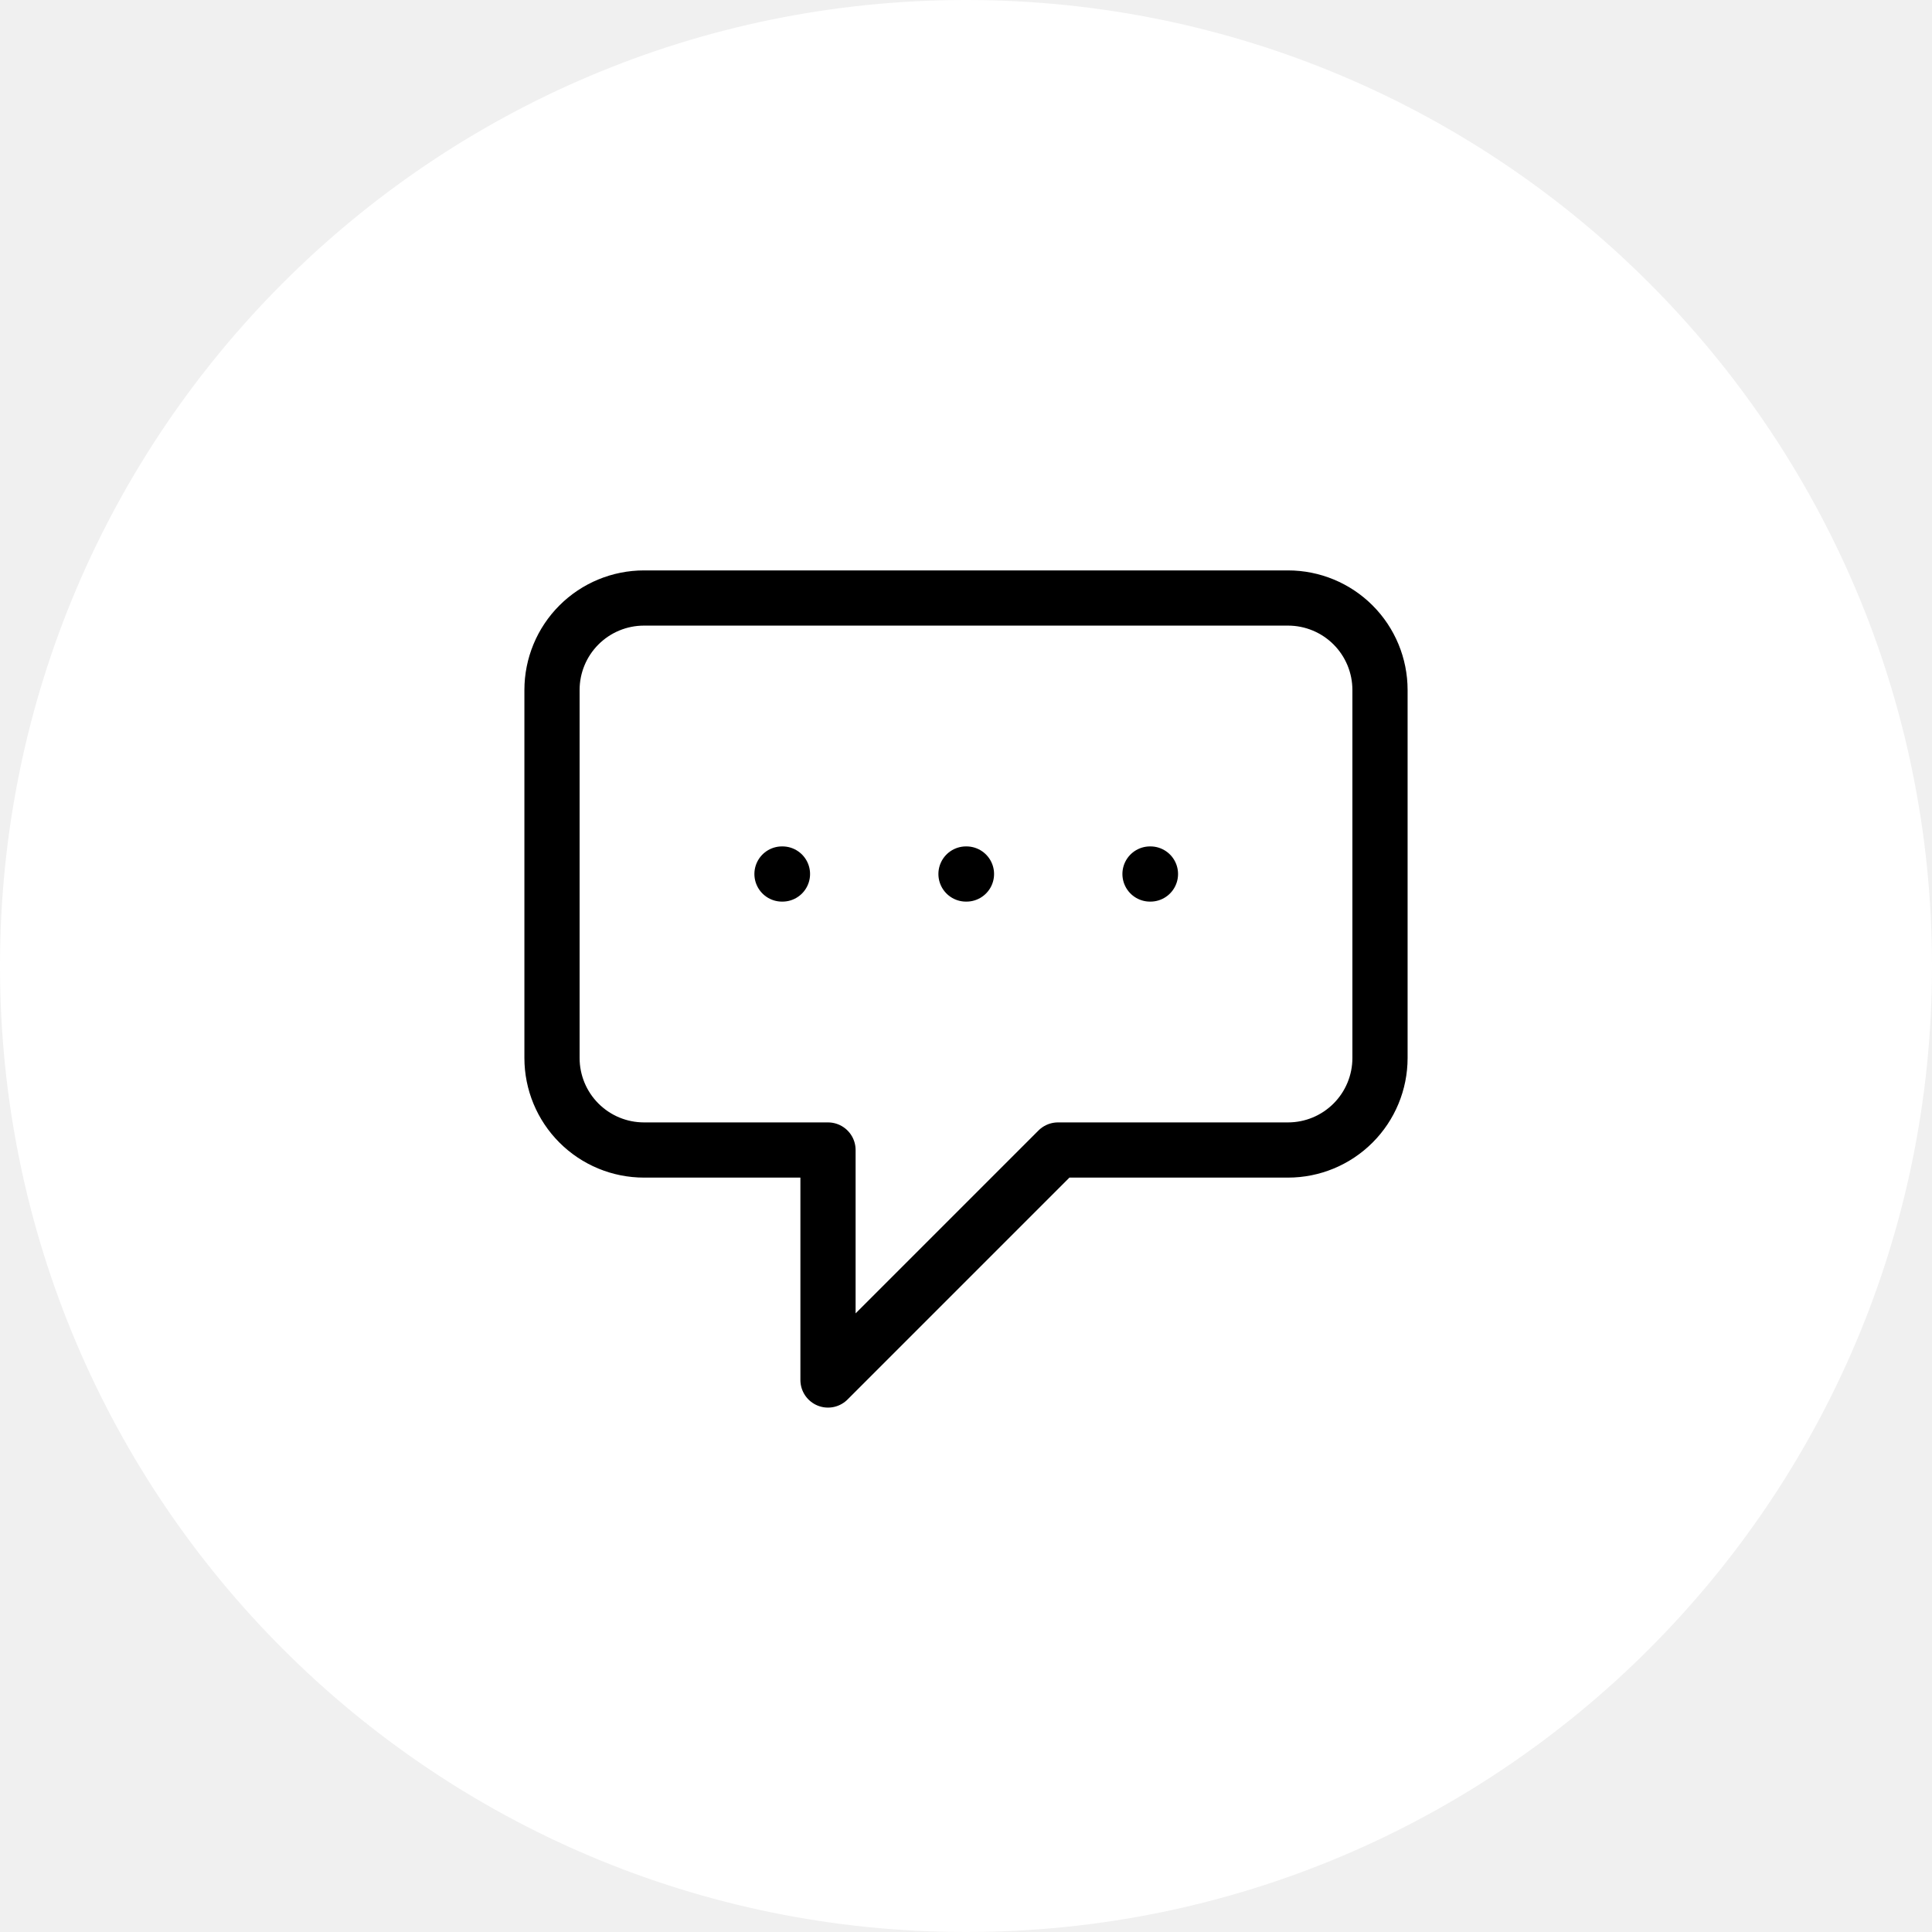
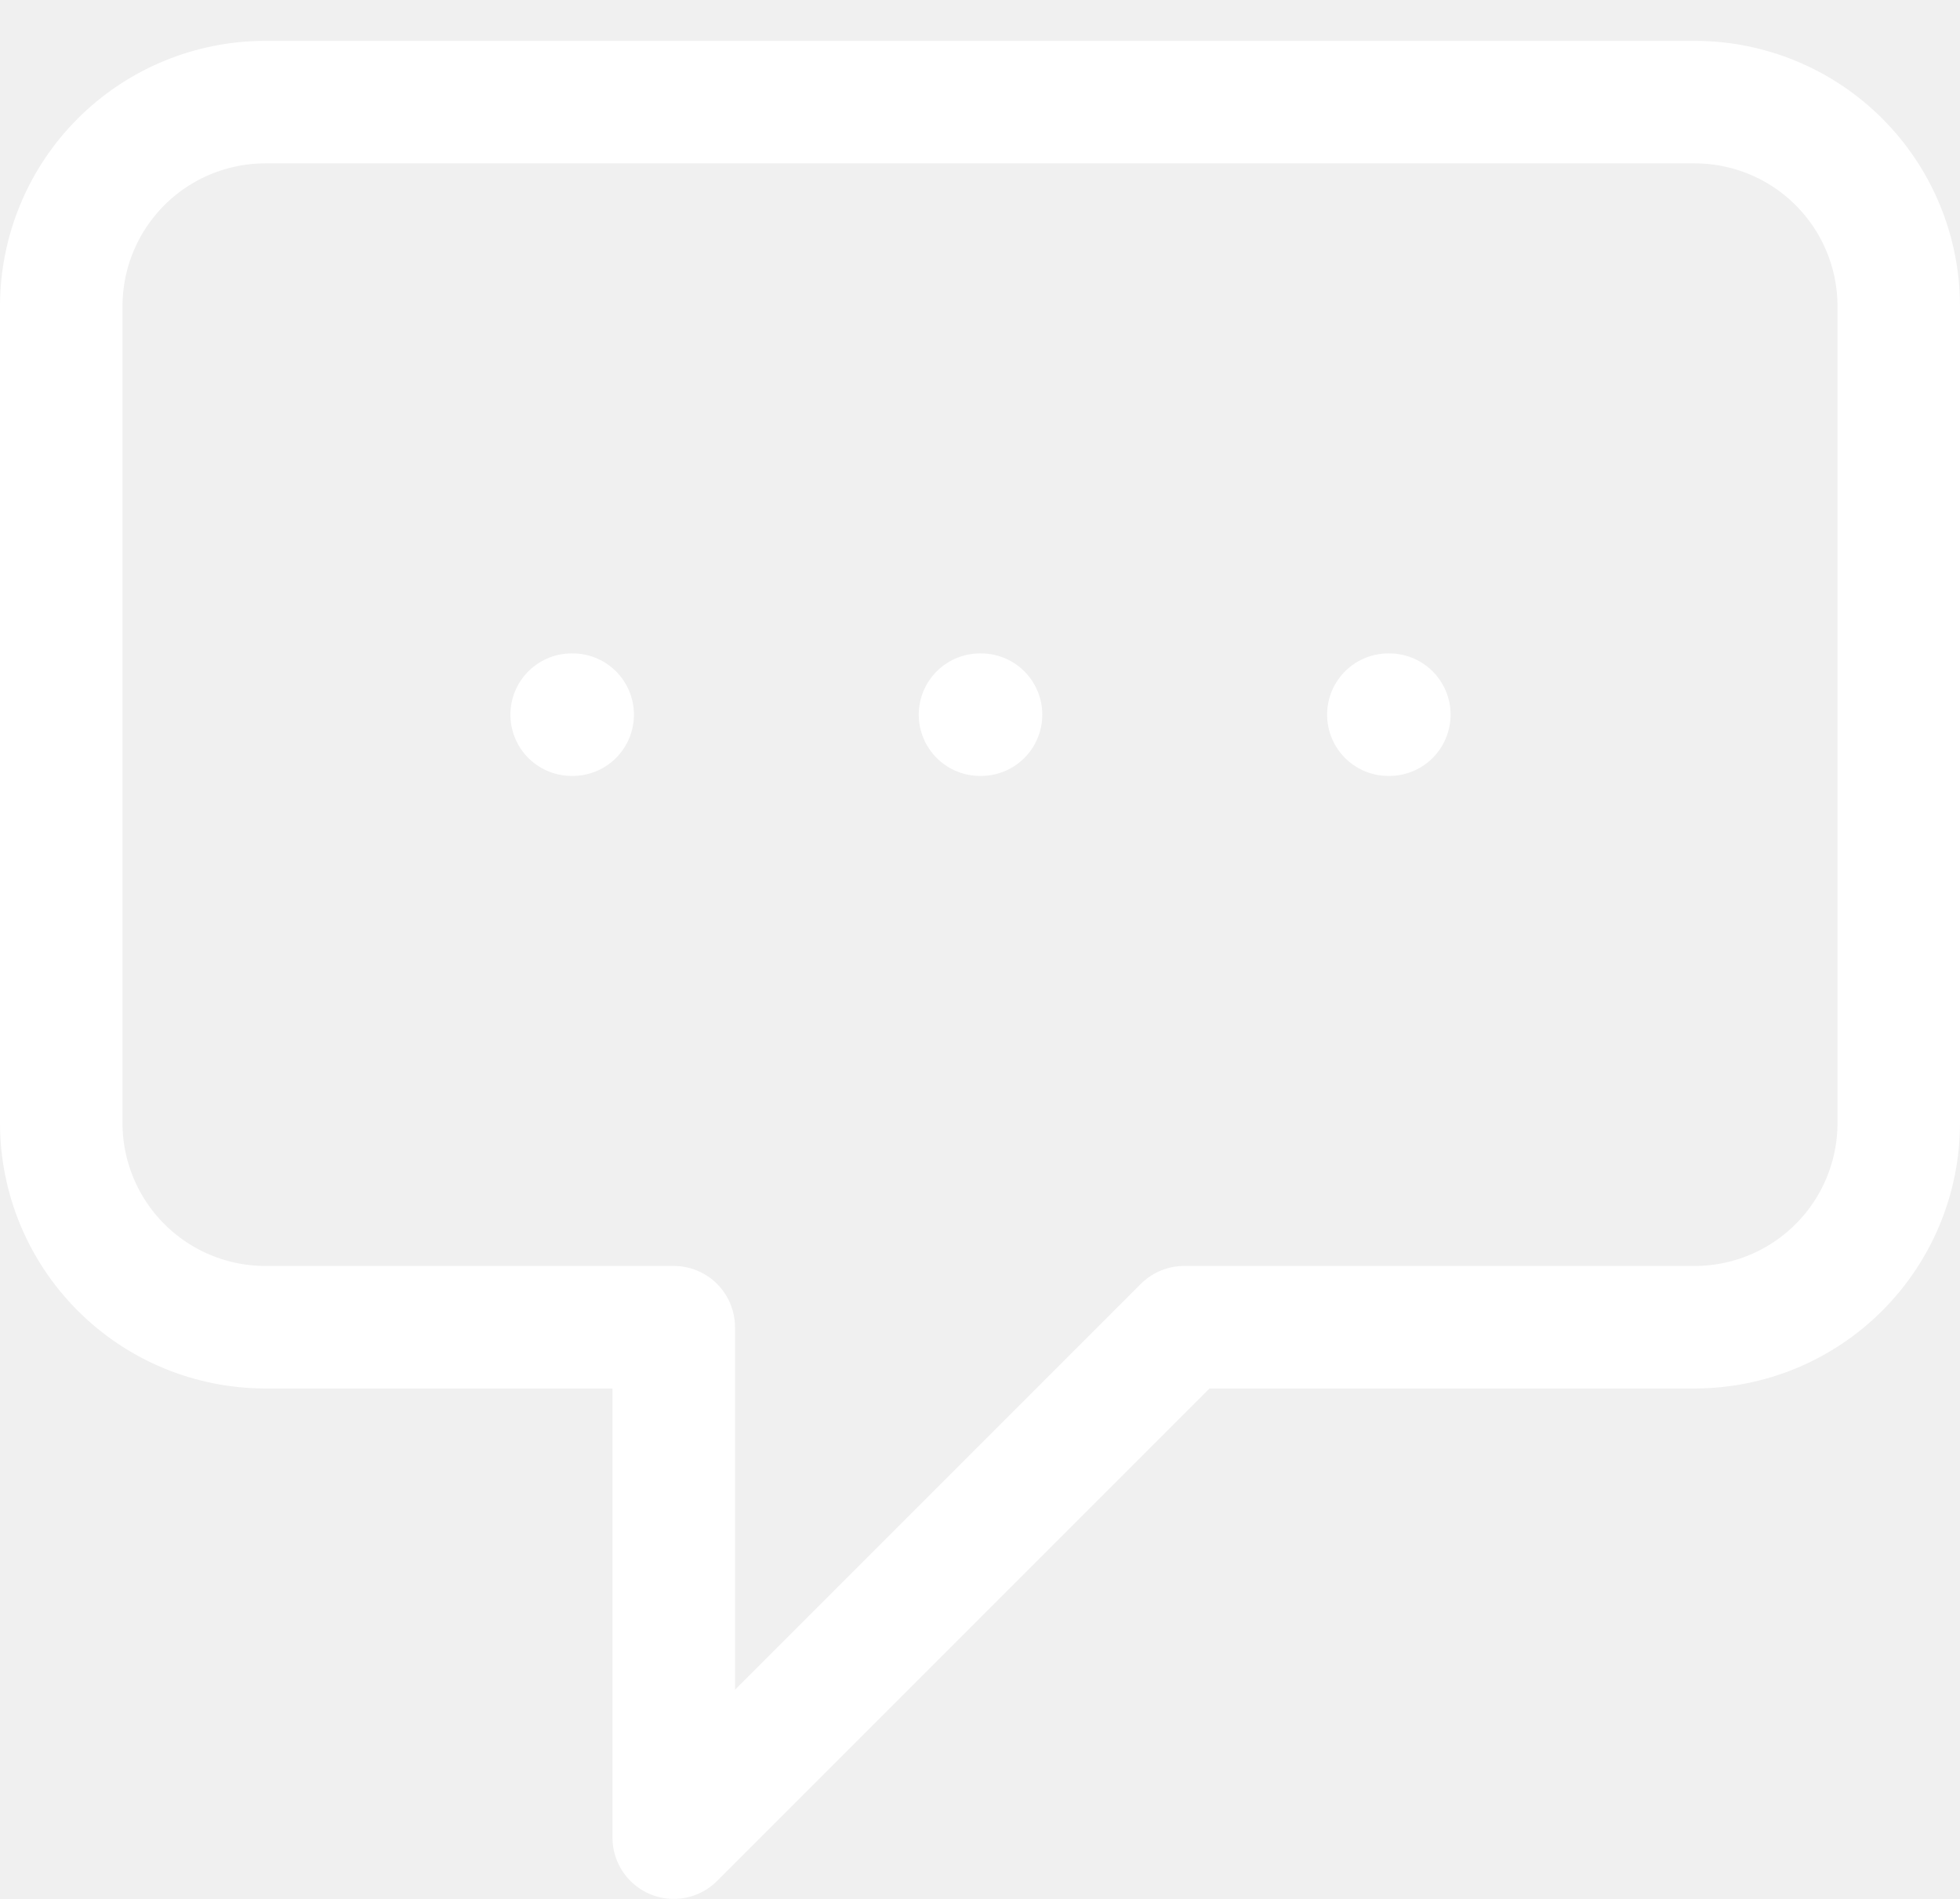
- <svg xmlns="http://www.w3.org/2000/svg" width="70" height="70" viewBox="0 0 70 70" fill="none">
-   <circle cx="35" cy="35" r="35" fill="white" />
-   <path d="M28.333 31.667H28.35M35 31.667H35.017M41.667 31.667H41.683M30 41.667H23.333C22.449 41.667 21.601 41.316 20.976 40.69C20.351 40.065 20 39.217 20 38.333V25C20 24.116 20.351 23.268 20.976 22.643C21.601 22.018 22.449 21.667 23.333 21.667H46.667C47.551 21.667 48.399 22.018 49.024 22.643C49.649 23.268 50 24.116 50 25V38.333C50 39.217 49.649 40.065 49.024 40.69C48.399 41.316 47.551 41.667 46.667 41.667H38.333L30 50V41.667Z" stroke="black" stroke-width="2" stroke-linecap="round" stroke-linejoin="round" />
+ <svg xmlns="http://www.w3.org/2000/svg" width="32" height="31" viewBox="0 0 32 31" fill="none">
+   <path d="M9.333 11.667H9.35M16 11.667H16.017M22.667 11.667H22.683M11 21.667H4.333C3.449 21.667 2.601 21.316 1.976 20.69C1.351 20.065 1 19.217 1 18.333V5C1 4.116 1.351 3.268 1.976 2.643C2.601 2.018 3.449 1.667 4.333 1.667H27.667C28.551 1.667 29.399 2.018 30.024 2.643C30.649 3.268 31 4.116 31 5V18.333C31 19.217 30.649 20.065 30.024 20.69C29.399 21.316 28.551 21.667 27.667 21.667H19.333L11 30V21.667Z" stroke="white" stroke-width="2" stroke-linecap="round" stroke-linejoin="round" />
</svg>
